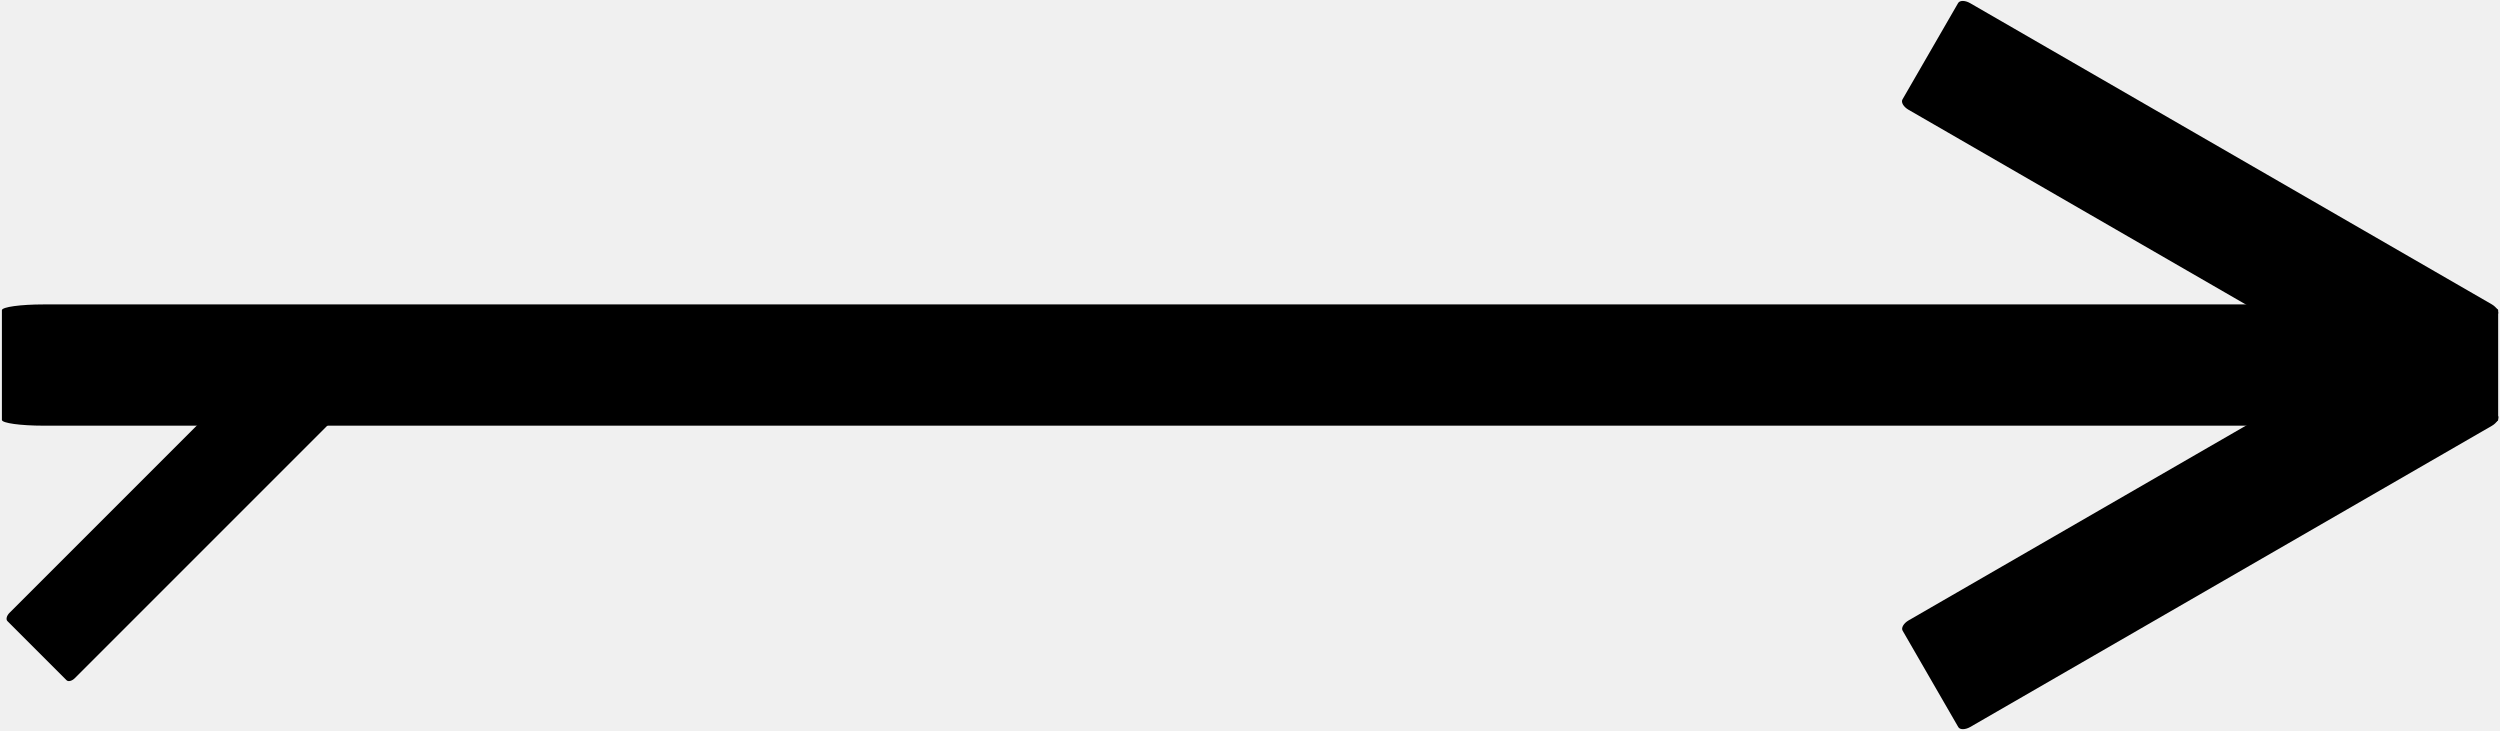
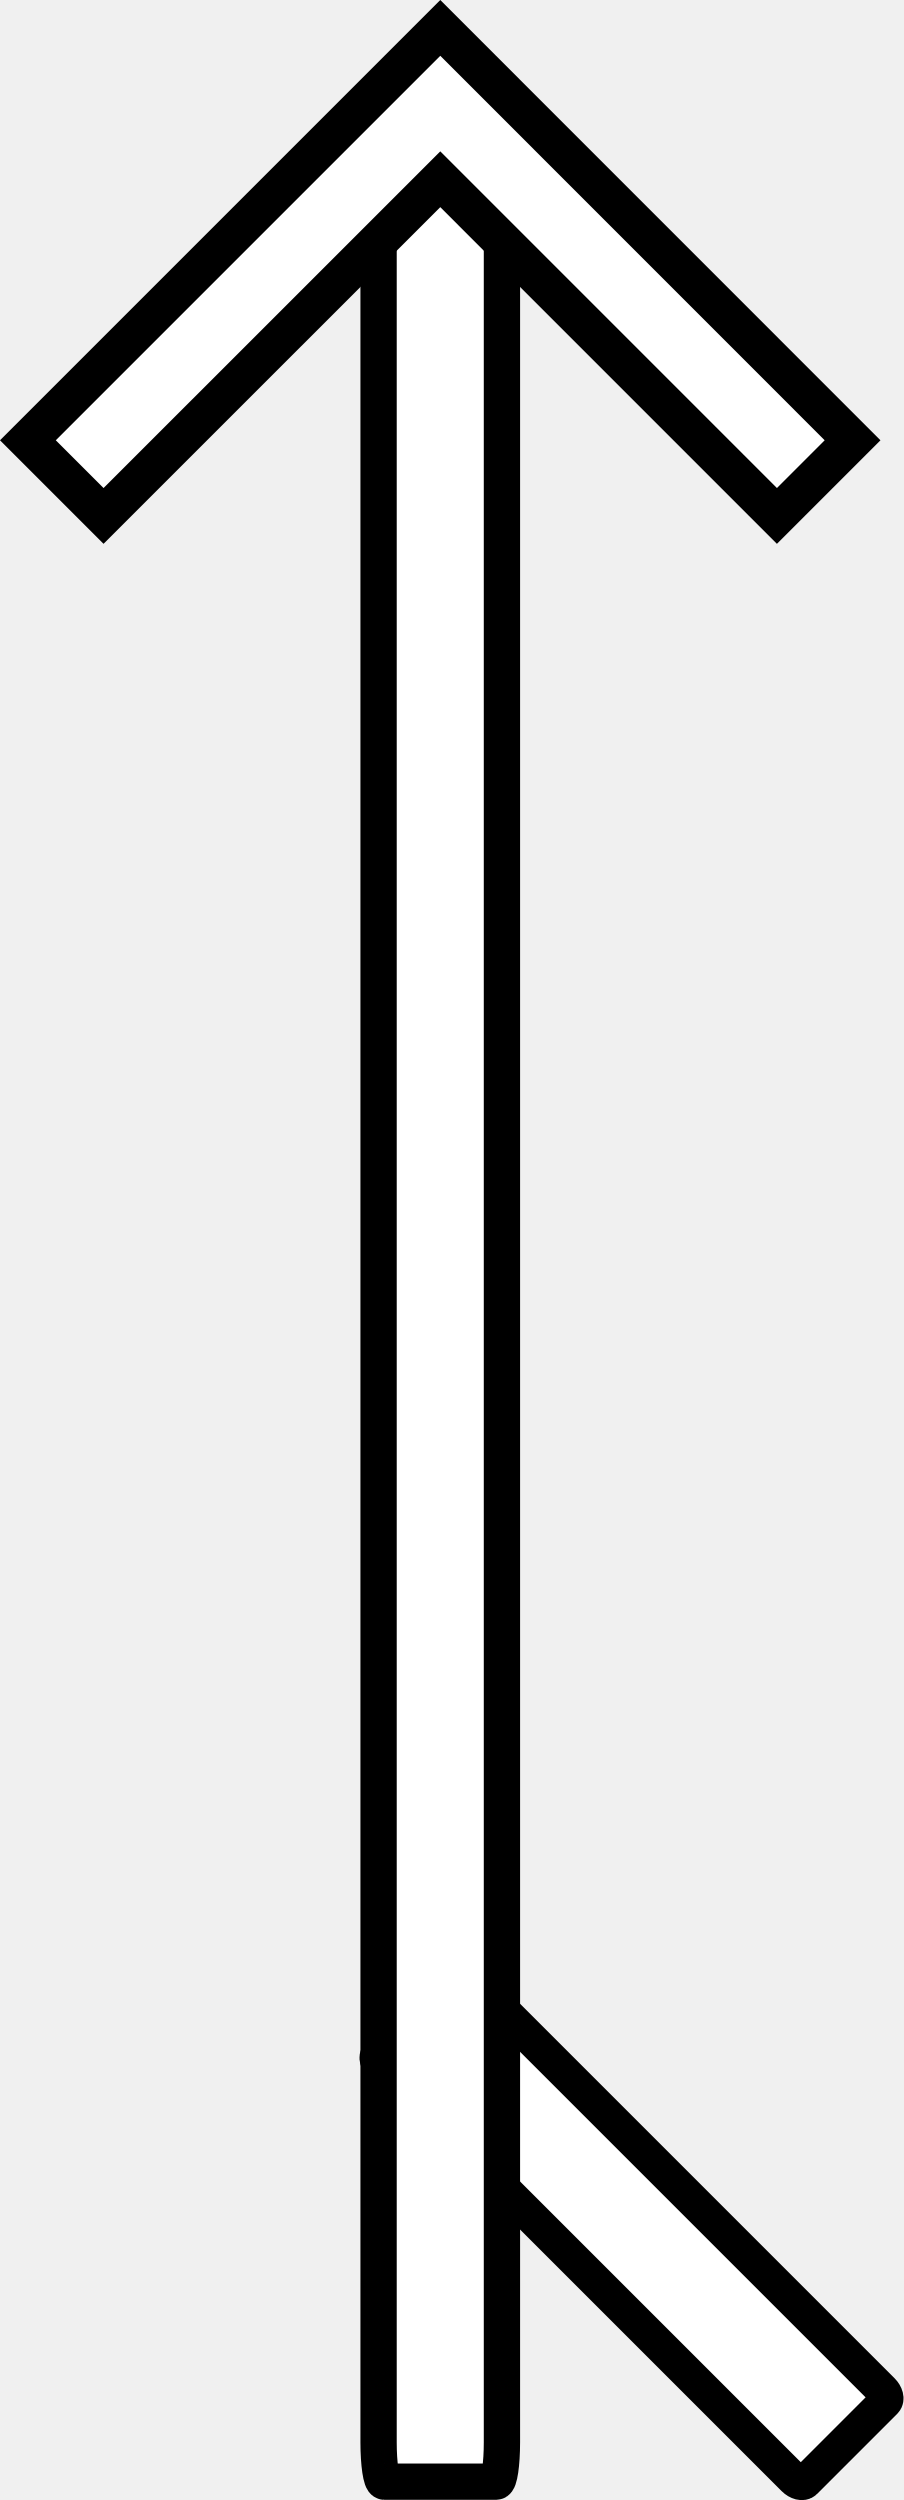
- <svg xmlns="http://www.w3.org/2000/svg" width="20mm" height="5.841mm" viewBox="0 0 20 5.841" version="1.1" id="svg1">
+ <svg xmlns="http://www.w3.org/2000/svg" width="8.987mm" height="24.867mm" viewBox="0 0 8.987 24.867" version="1.1" id="svg1" xml:space="preserve">
  <defs id="defs1" />
-   <g id="layer1" transform="translate(-85.07977,-153.9626)">
-     <rect style="fill:#000000;stroke:#000000;stroke-width:0.015;stroke-opacity:6.58222e-07" id="rect2-5" width="4.985" height="0.985" x="164.241" y="82.937" rx="0.083" ry="0.047" transform="rotate(30)" />
-     <rect style="fill:#000000;stroke:#000000;stroke-width:0.015;stroke-opacity:6.58222e-07" id="rect2-5-2" width="4.985" height="0.985" x="-12.344" y="-188.793" rx="0.083" ry="0.047" transform="rotate(150)" />
-     <rect style="fill:#000000;stroke:#000000;stroke-width:0.011;stroke-opacity:6.58222e-07" id="rect2-5-2-7" width="3.489" height="0.739" x="48.69" y="-173.288" rx="0.058" ry="0.035" transform="rotate(135)" />
-     <rect style="fill:#000000;stroke:#000000;stroke-width:0.03;stroke-opacity:6.58222e-07" id="rect2" width="19.97" height="0.97" x="85.095" y="156.398" rx="0.333" ry="0.046" />
+   <g id="layer1" transform="translate(-81.75607,-155.2074)">
+     <g id="layer1-6" transform="translate(-8.915236,5.77623)">
+       <rect style="fill:#ffffff;stroke:#000000;stroke-width:0.338;stroke-dasharray:none;stroke-opacity:1" id="rect2-5-2-7" width="6.012" height="1.25" x="-192.897" y="-53.404" rx="0.1" ry="0.06" transform="rotate(-135)" />
+       <rect style="fill:#ffffff;stroke:#000000;stroke-width:0.361;stroke-dasharray:none;stroke-opacity:1" id="rect2" width="23.452" height="1.227" x="-174.116" y="94.437" rx="0.391" ry="0.058" transform="rotate(-90)" />
+       <g style="fill:#ffffff;stroke:#000000;stroke-width:91.849;stroke-dasharray:none;stroke-opacity:1" id="g1" transform="matrix(0,-0.00427231,0.00427231,0,90.94873,156.2378)">
+         <g id="SVGRepo_bgCarrier" stroke-width="0" style="fill:#ffffff;stroke:#000000;stroke-width:91.849;stroke-dasharray:none;stroke-opacity:1" />
+         <g id="SVGRepo_tracerCarrier" stroke-linecap="round" stroke-linejoin="round" style="fill:#ffffff;stroke:#000000;stroke-width:91.849;stroke-dasharray:none;stroke-opacity:1" />
+         <g id="SVGRepo_iconCarrier" style="fill:#ffffff;stroke:#000000;stroke-width:91.849;stroke-dasharray:none;stroke-opacity:1">
+           <path d="M 568.13,0.012 392,176.142 1175.864,960.131 392,1743.87 568.13,1920 1528.248,960.13 Z" fill-rule="evenodd" id="path1" style="fill:#ffffff;stroke:#000000;stroke-width:91.849;stroke-dasharray:none;stroke-opacity:1" />
+         </g>
+       </g>
+     </g>
  </g>
</svg>
